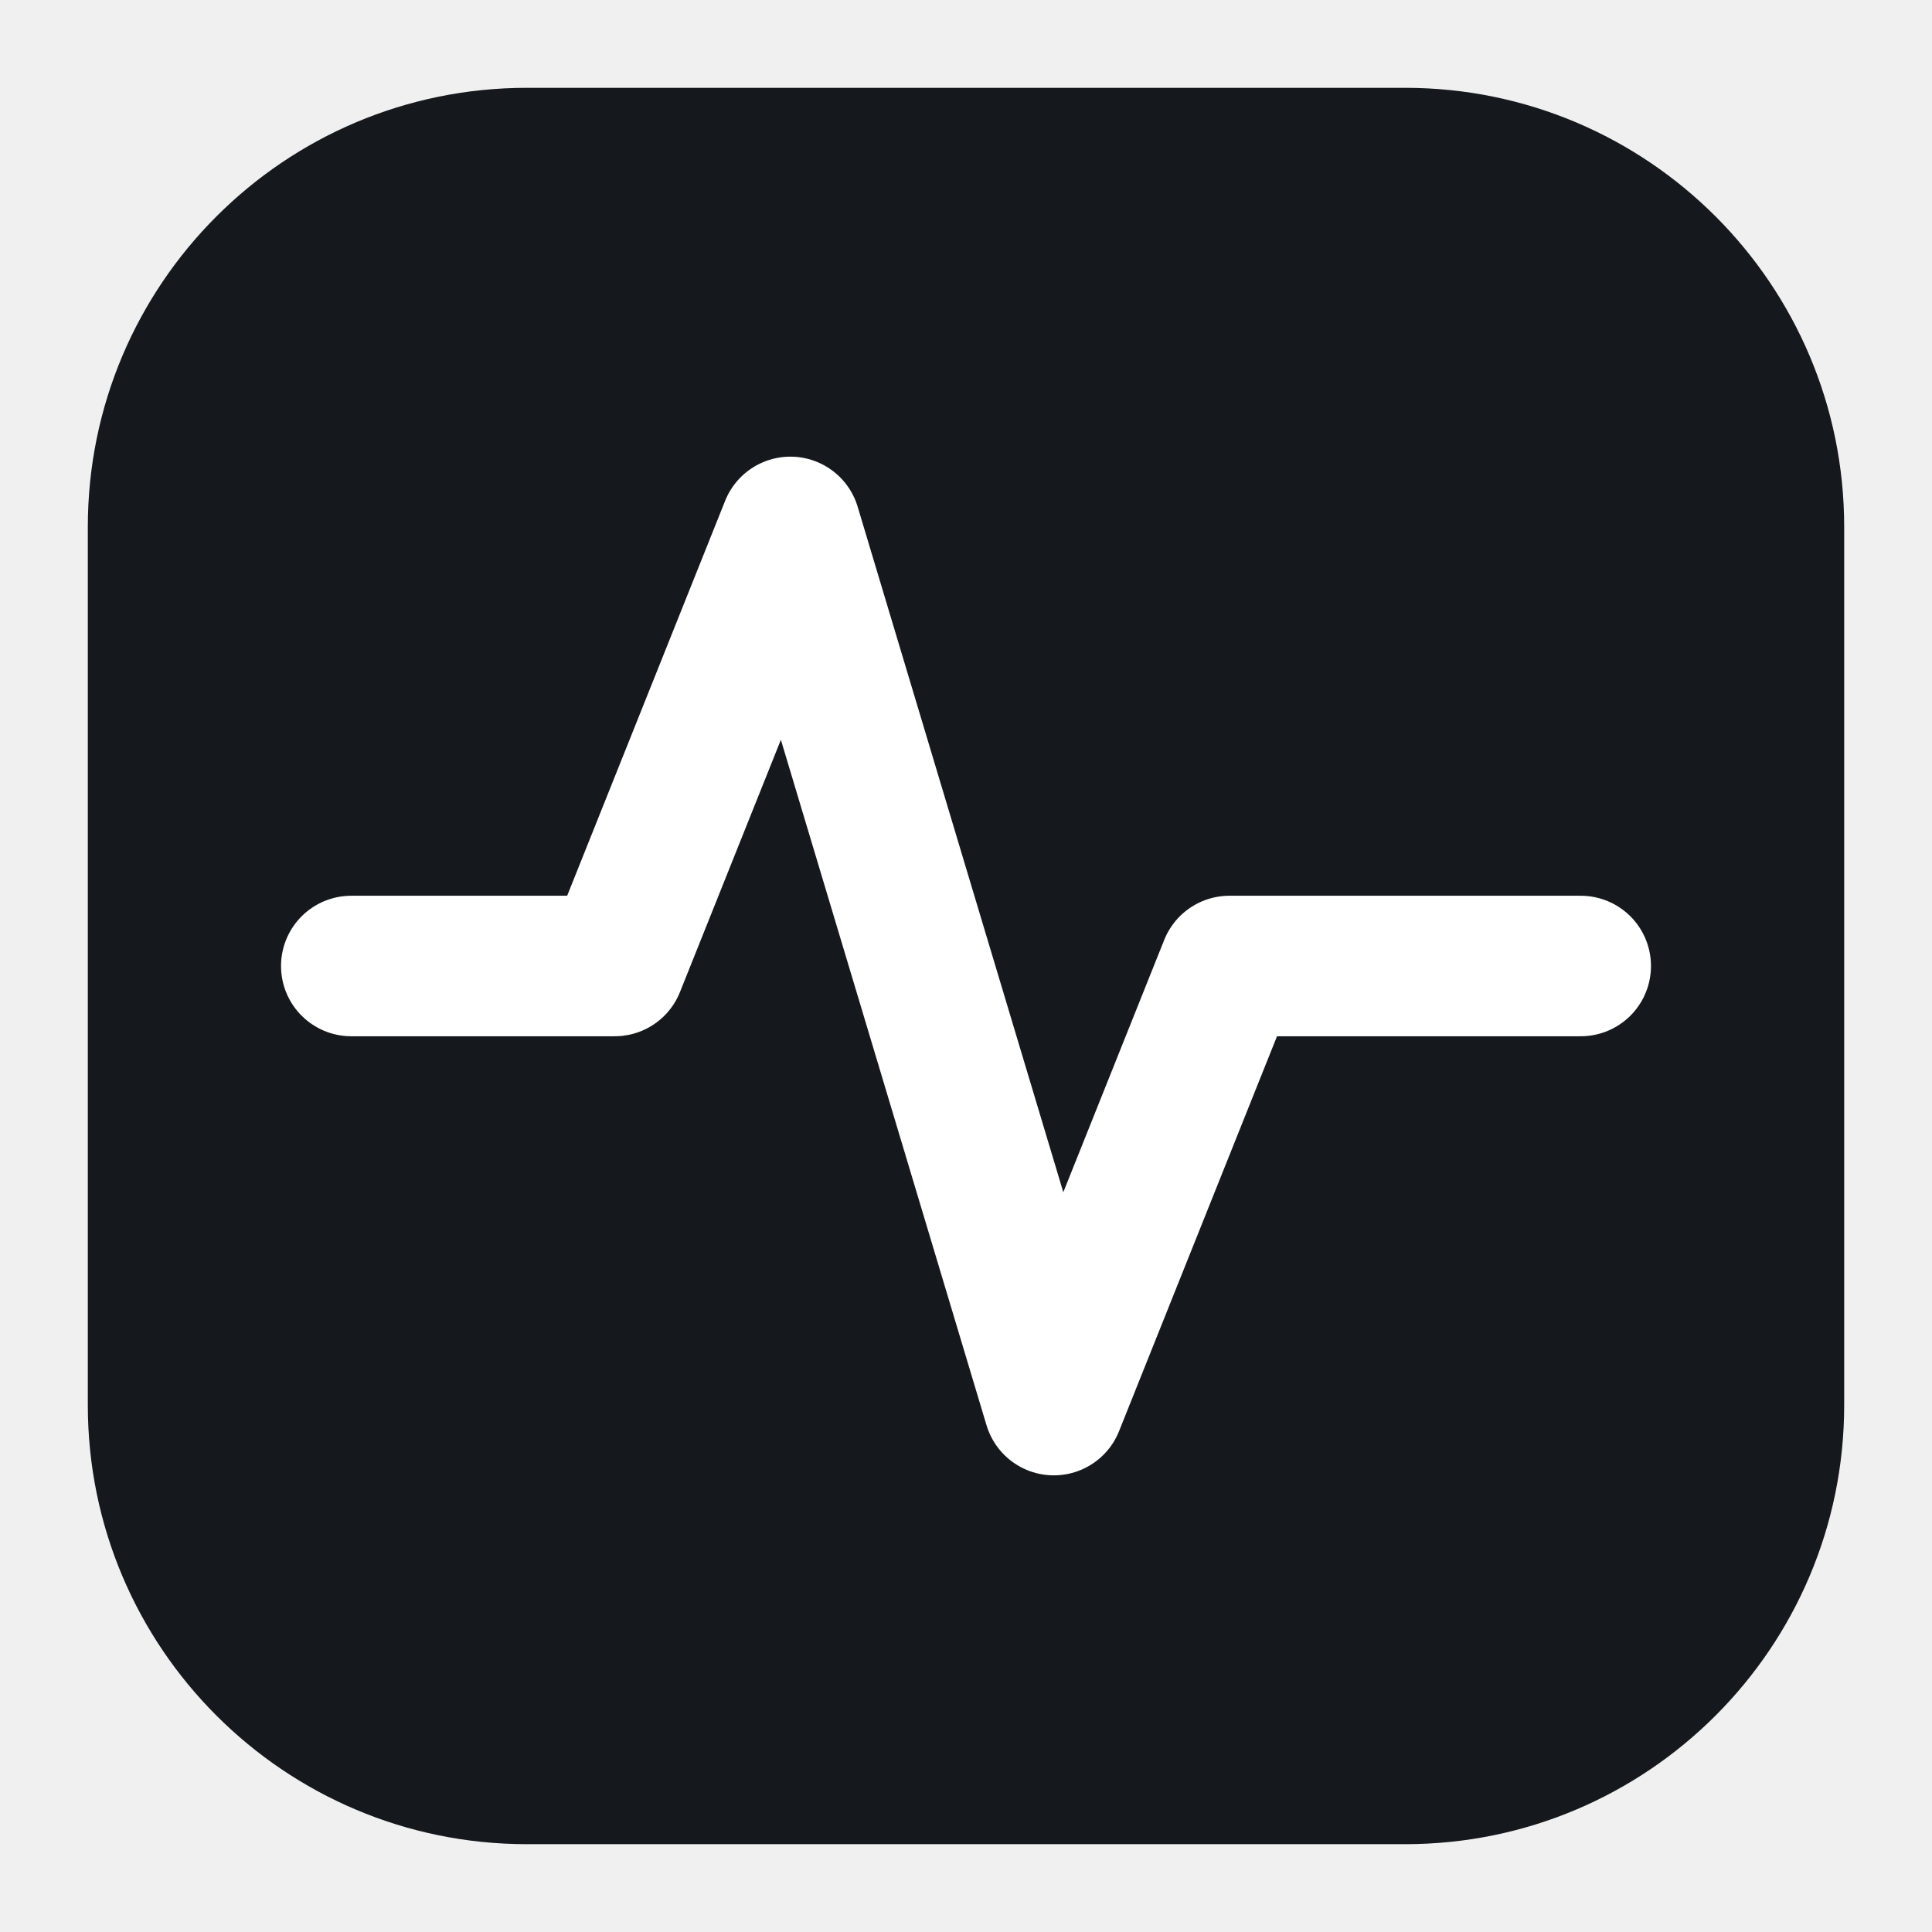
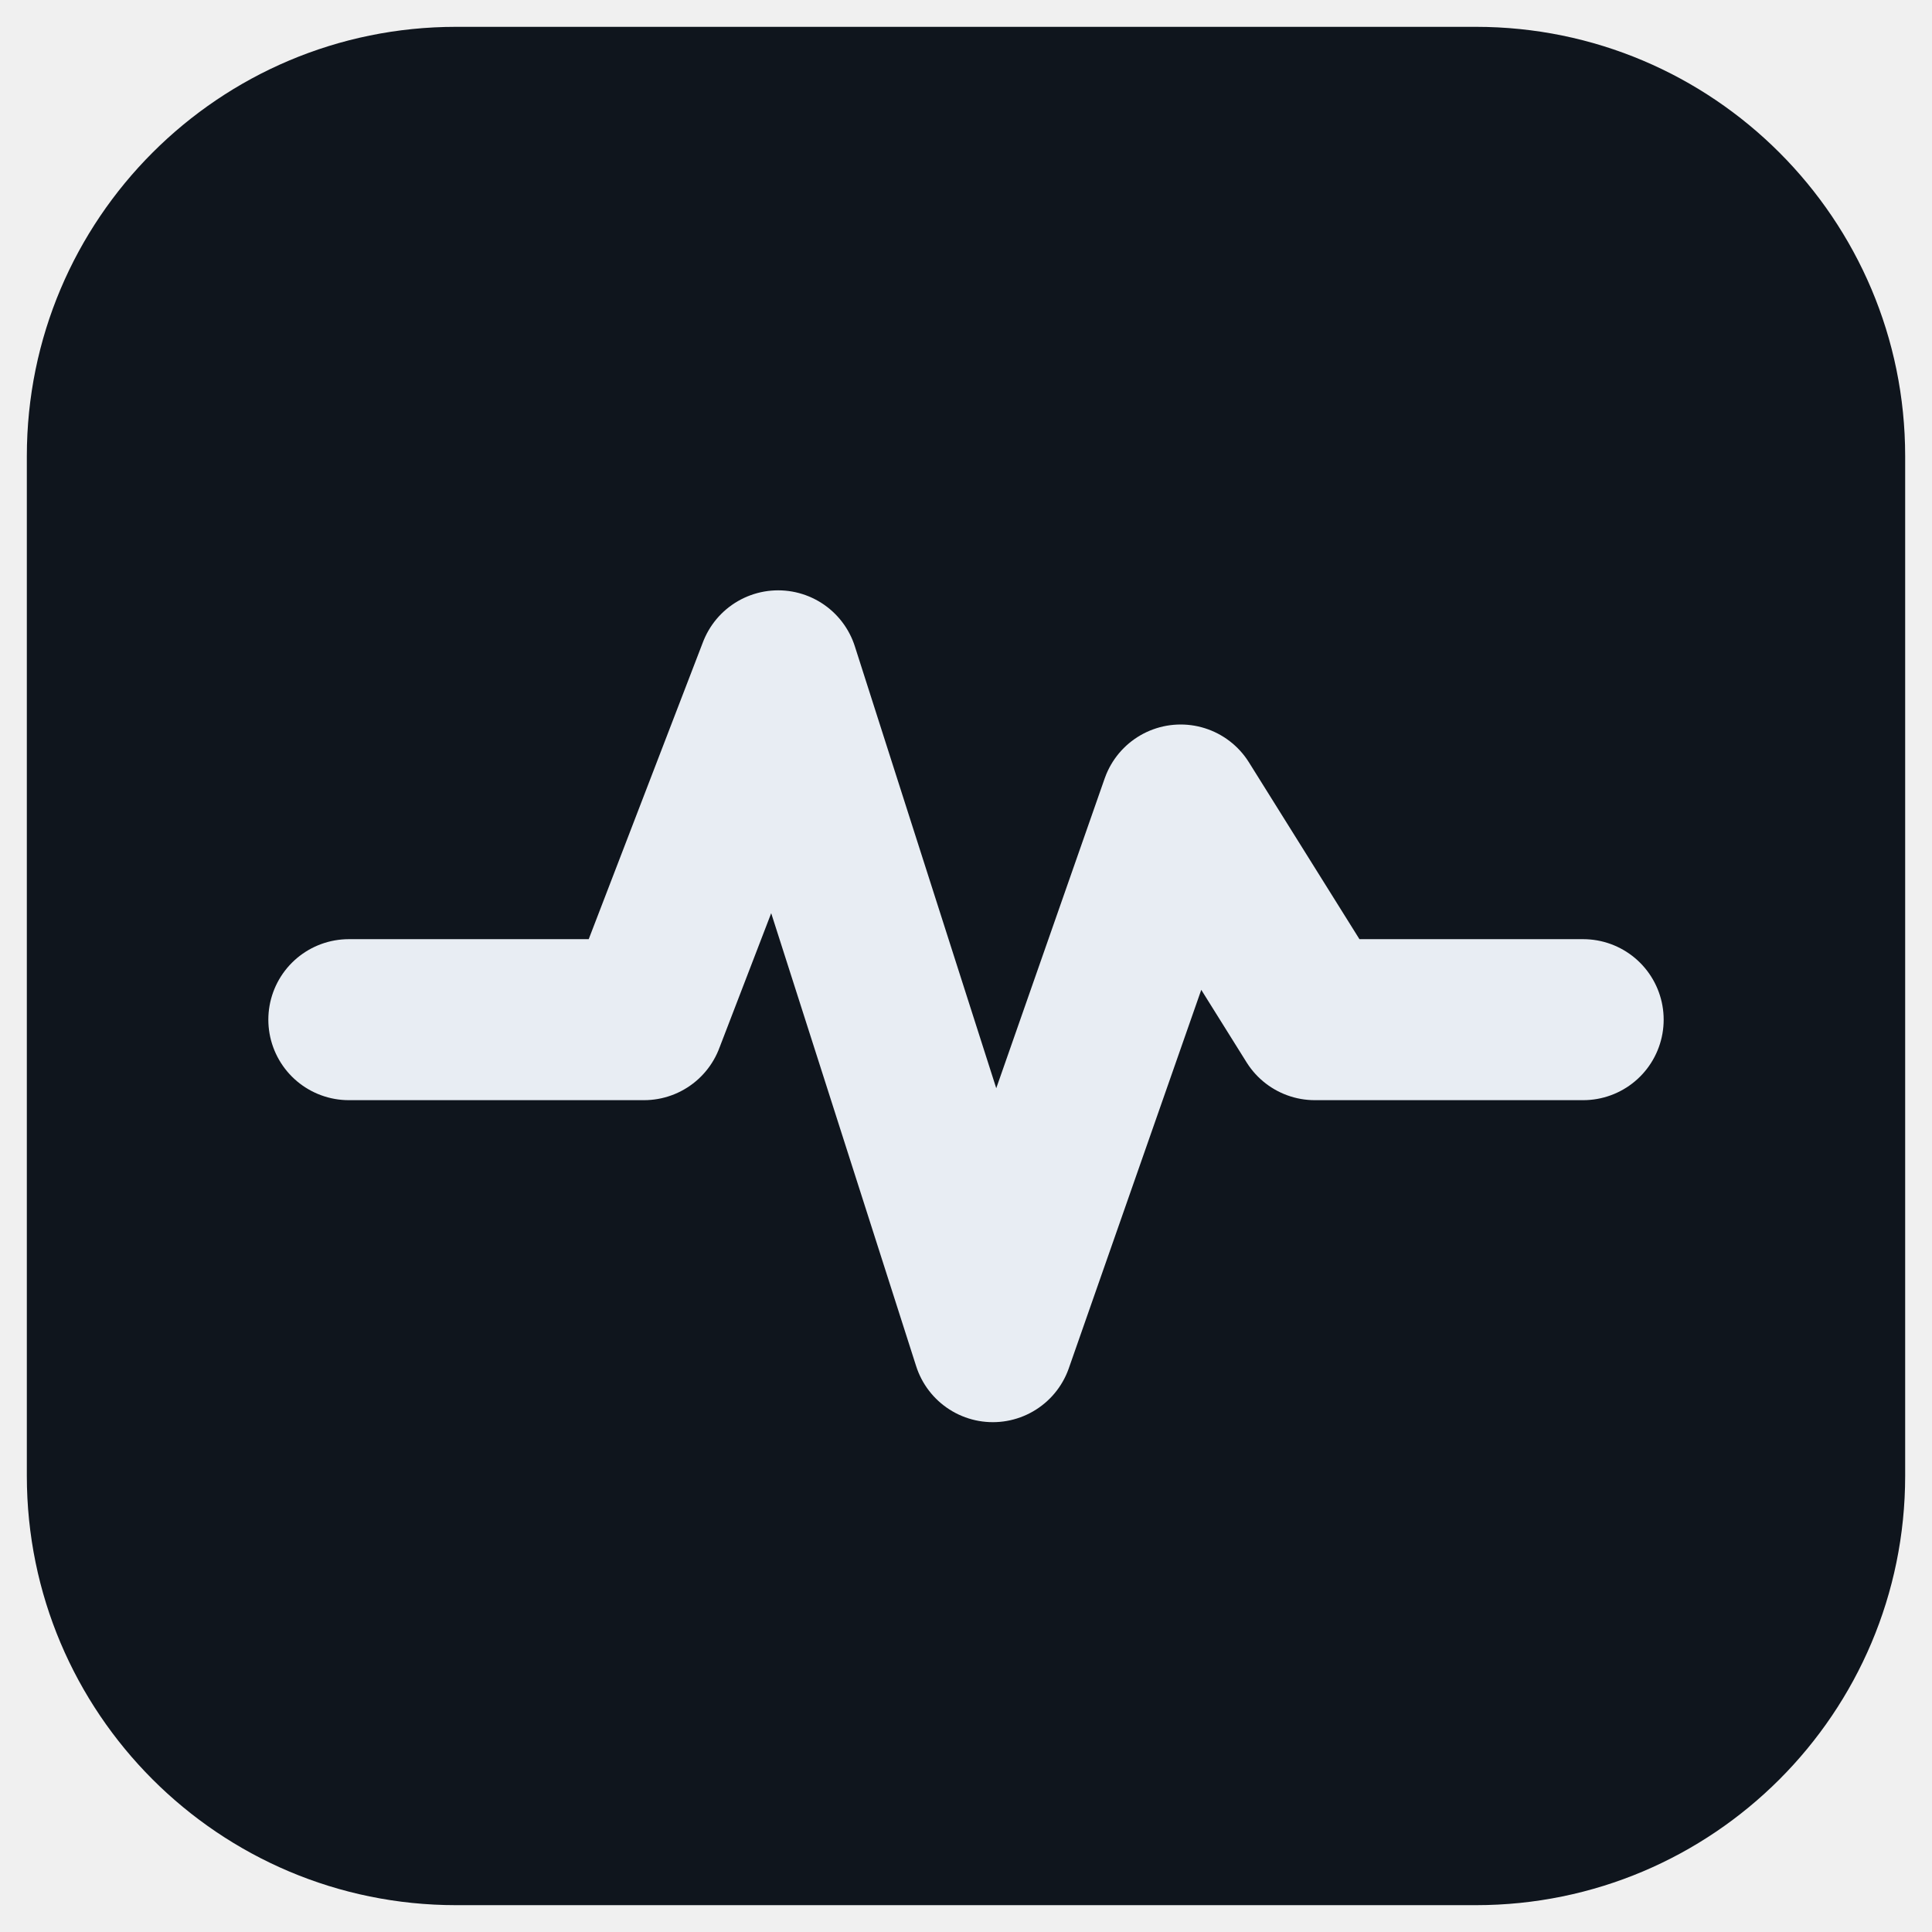
- <svg xmlns="http://www.w3.org/2000/svg" width="22" height="22" viewBox="0 0 22 22">
-   <rect x="1" y="1" width="20" height="20" rx="5" fill="#15181c" />
-   <path d="M4 11h3l2-5 3 10 2-5h4" fill="none" stroke="#ffffff" stroke-width="1.6" stroke-linejoin="round" stroke-linecap="round" />
+ <svg xmlns="http://www.w3.org/2000/svg" width="24" height="24" viewBox="0 0 72 72">
+   <rect x="1" y="1" width="70" height="70" rx="16" fill="#0f151d" />
+   <polyline points="13,38 24,38 29,25 37,50 44,30 49,38 59,38" fill="none" stroke="#e8edf3" stroke-width="6" stroke-linecap="round" stroke-linejoin="round" />
</svg>
